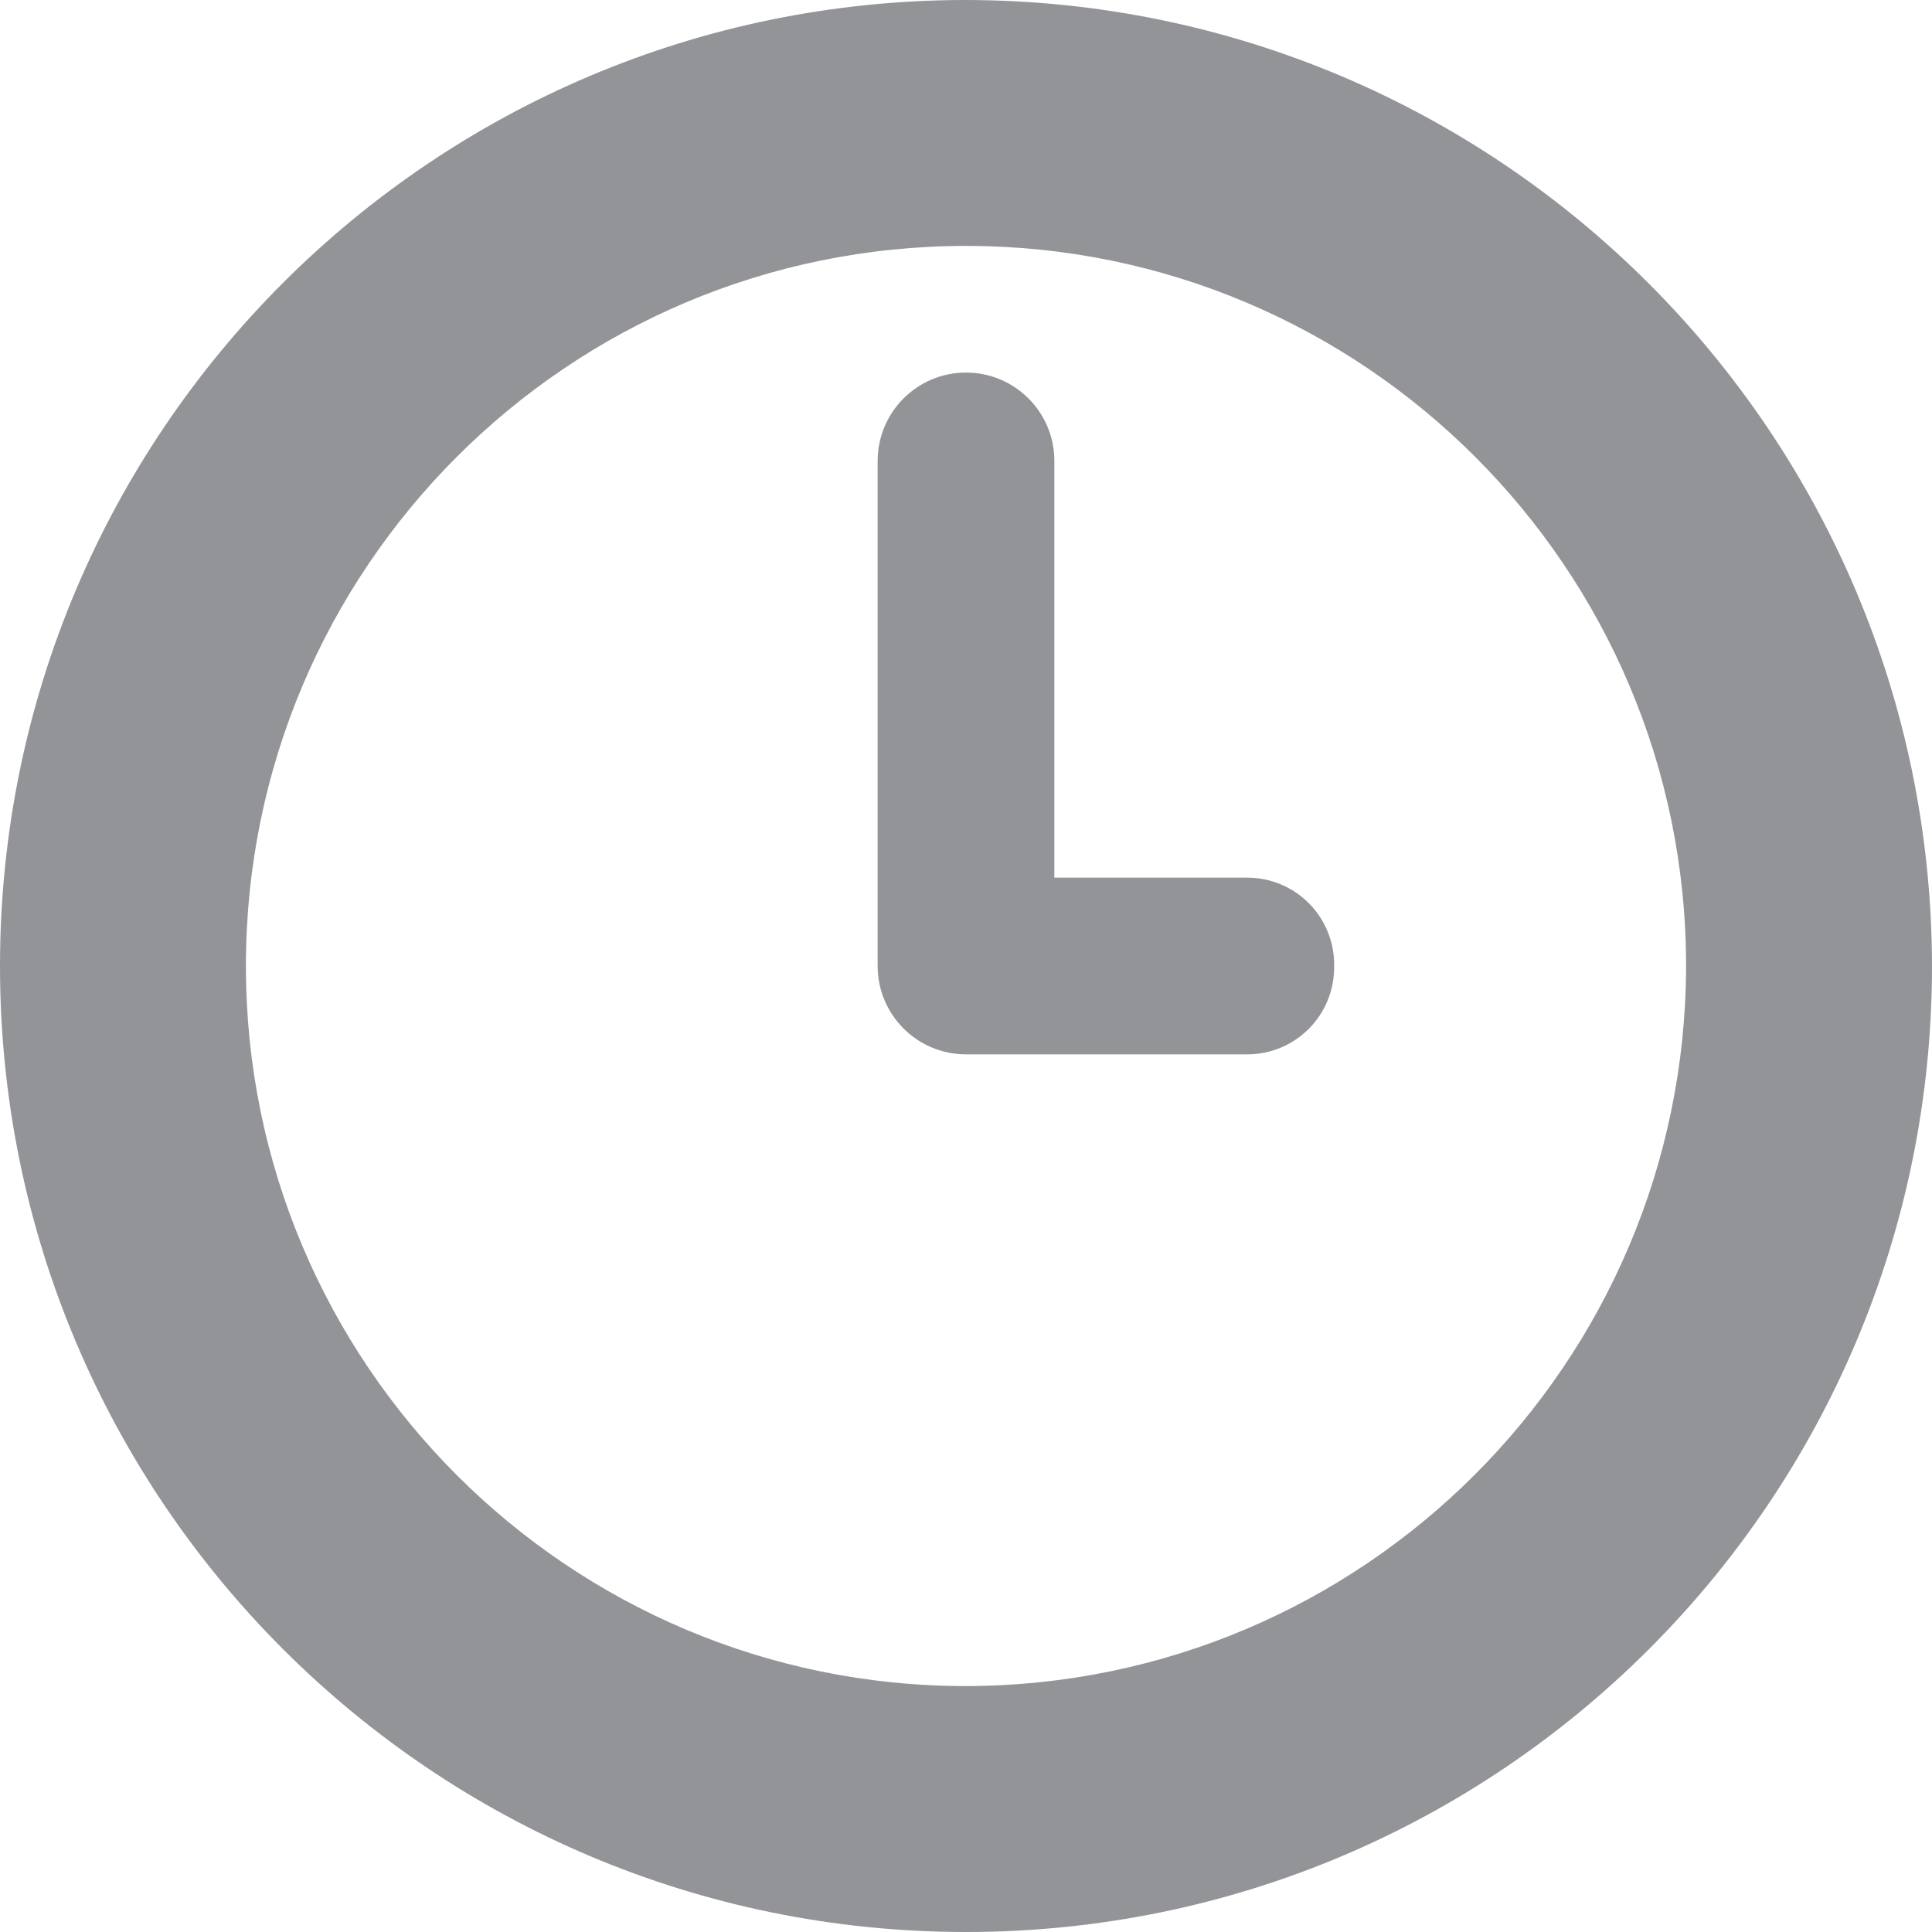
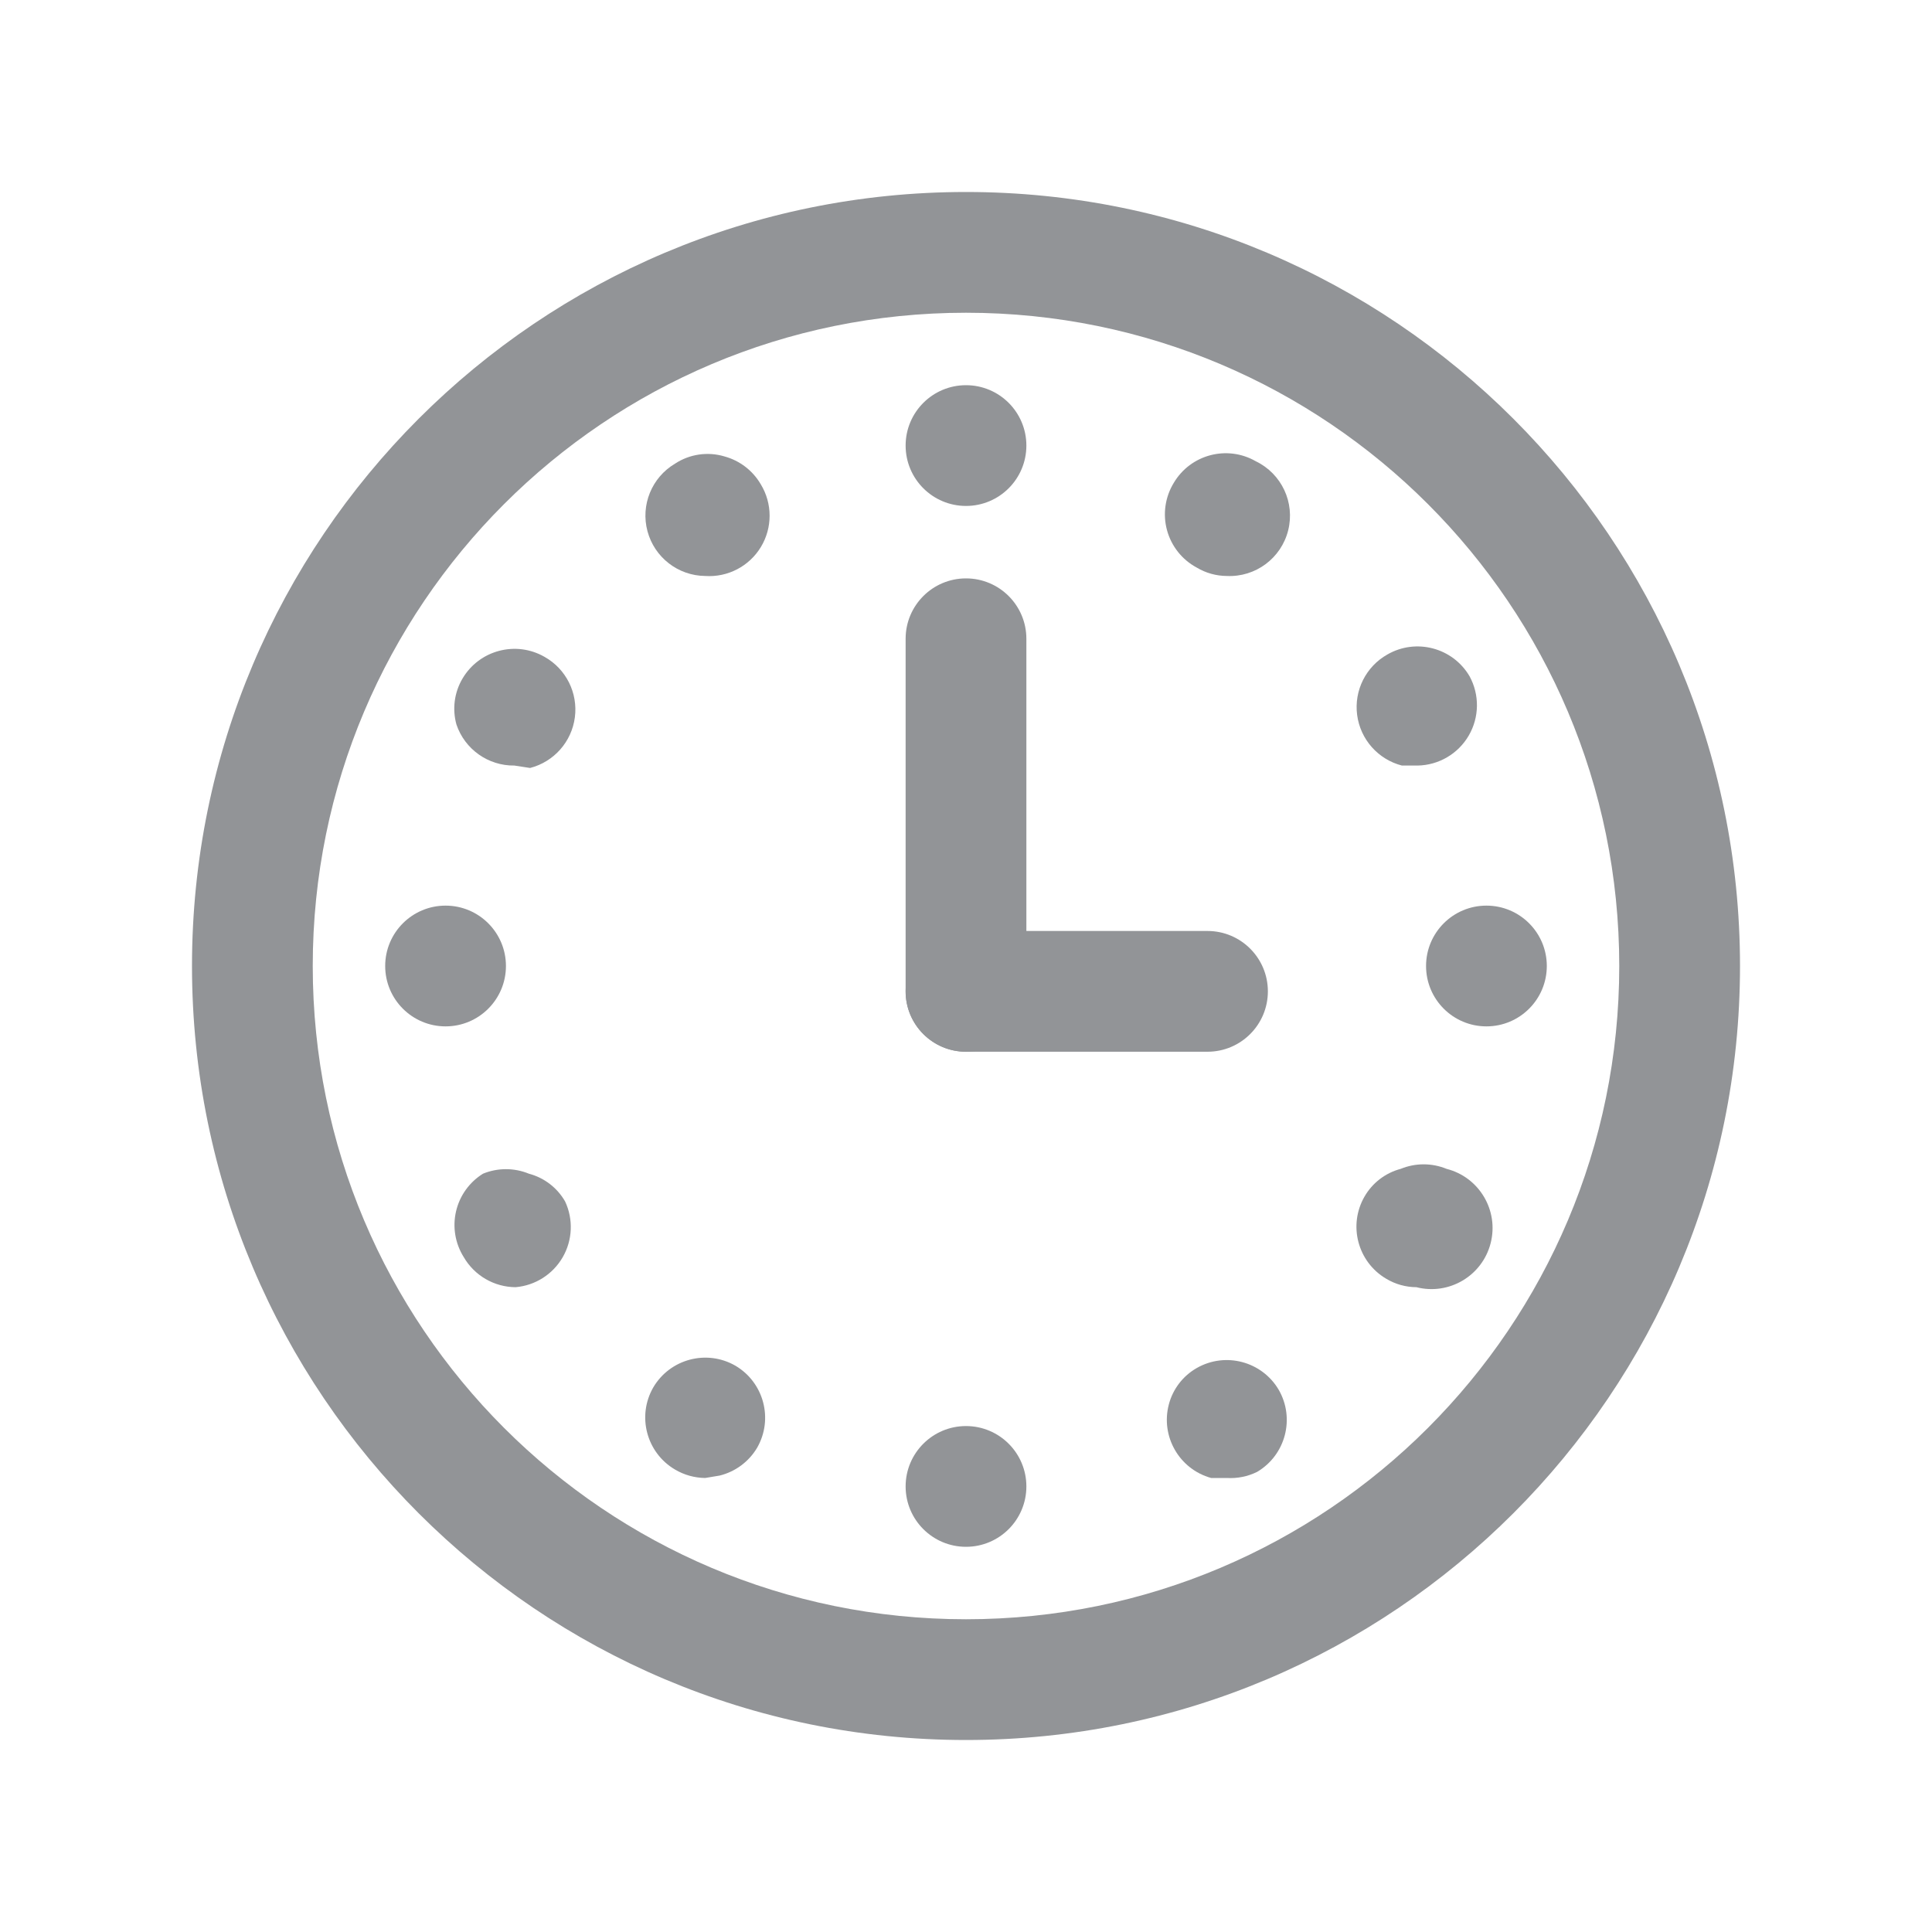
- <svg xmlns="http://www.w3.org/2000/svg" id="Layer_1" data-name="Layer 1" width="13.12" height="13.12" viewBox="0 0 13.12 13.12">
-   <defs>
-     <style>.cls-1{fill:#929497;}</style>
-   </defs>
-   <path class="cls-1" d="M12,5.44A6.56,6.56,0,1,0,18.56,12,6.57,6.57,0,0,0,12,5.44Zm0,11.45A4.89,4.89,0,1,1,16.89,12,4.9,4.9,0,0,1,12,16.89Z" transform="translate(-5.44 -5.44)" />
-   <path class="cls-1" d="M14.5,12a0.59,0.59,0,0,1-.59.6H12a0.6,0.6,0,0,1-.6-0.6V8.57a0.6,0.6,0,0,1,1.2,0V11.4h1.31A0.59,0.59,0,0,1,14.5,12Z" transform="translate(-5.44 -5.44)" />
+ <svg xmlns="http://www.w3.org/2000/svg" id="Layer_1" data-name="Layer 1" viewBox="0 0 16 16">
+   <path d="M8,14.41A6.41,6.41,0,1,1,14.41,8,6.41,6.41,0,0,1,8,14.41ZM8,2.59A5.41,5.41,0,1,0,13.41,8,5.41,5.41,0,0,0,8,2.59Z" fill="#929497" />
+   <path d="M8,8.71a0.5,0.5,0,0,1-.5-0.5V5.29a0.5,0.5,0,1,1,1,0V8.21A0.5,0.5,0,0,1,8,8.71Z" fill="#929497" />
+   <path d="M10,8.71H8a0.5,0.5,0,0,1,0-1h2A0.5,0.5,0,0,1,10,8.71Z" fill="#929497" />
+   <circle cx="8" cy="3.69" r="0.5" fill="#929497" />
+   <path d="M8,12.81a0.5,0.5,0,1,1,.5-0.5A0.5,0.5,0,0,1,8,12.81Zm0-.5H8Z" fill="#929497" />
+   <path d="M5.84,4.77a0.5,0.5,0,0,1-.25-0.93A0.49,0.49,0,0,1,6,3.78a0.5,0.5,0,0,1,.3.23h0A0.5,0.5,0,0,1,5.84,4.77Z" fill="#929497" />
+   <path d="M10.16,12.24l-0.13,0a0.5,0.5,0,0,1-.35-0.61,0.49,0.49,0,0,1,.23-0.3,0.5,0.5,0,0,1,.68.18h0a0.5,0.5,0,0,1-.18.68A0.5,0.5,0,0,1,10.16,12.24Z" fill="#929497" />
+   <path d="M4.26,6.34A0.5,0.5,0,0,1,3.78,6a0.49,0.49,0,0,1,.05-0.38,0.5,0.5,0,0,1,.68-0.18h0a0.5,0.5,0,0,1-.12.92Zm0.13-.72-0.13.22Z" fill="#929497" />
+   <path d="M11.73,10.66a0.49,0.49,0,0,1-.25-0.07,0.5,0.5,0,0,1-.18-0.68,0.49,0.49,0,0,1,.3-0.23,0.5,0.5,0,0,1,.38,0h0A0.5,0.5,0,0,1,11.73,10.66Z" fill="#929497" />
+   <circle cx="3.69" cy="8" r="0.5" fill="#929497" />
+   <circle cx="12.31" cy="8" r="0.5" fill="#929497" />
+   <path d="M4.27,10.66a0.5,0.5,0,0,1-.43-0.25A0.5,0.5,0,0,1,4,9.72H4a0.5,0.5,0,0,1,.38,0,0.49,0.49,0,0,1,.3.23A0.5,0.5,0,0,1,4.27,10.66ZM4.14,9.94l0.12,0.22h0Z" fill="#929497" />
+   <path d="M11.74,6.34l-0.13,0a0.5,0.5,0,0,1-.12-0.92h0a0.5,0.5,0,0,1,.68.18A0.5,0.5,0,0,1,11.74,6.34Zm-0.13-.72,0.13,0.22h0Z" fill="#929497" />
+   <path d="M5.84,12.24a0.5,0.5,0,0,1-.25-0.07,0.5,0.5,0,0,1-.18-0.68h0a0.5,0.5,0,0,1,.68-0.18,0.5,0.5,0,0,1,.18.68,0.5,0.5,0,0,1-.31.23Z" fill="#929497" />
+   <path d="M10.16,4.77A0.49,0.49,0,0,1,9.91,4.7,0.5,0.5,0,0,1,9.72,4h0a0.5,0.5,0,0,1,.68-0.18A0.5,0.5,0,0,1,10.16,4.77Z" fill="#929497" />
</svg>
